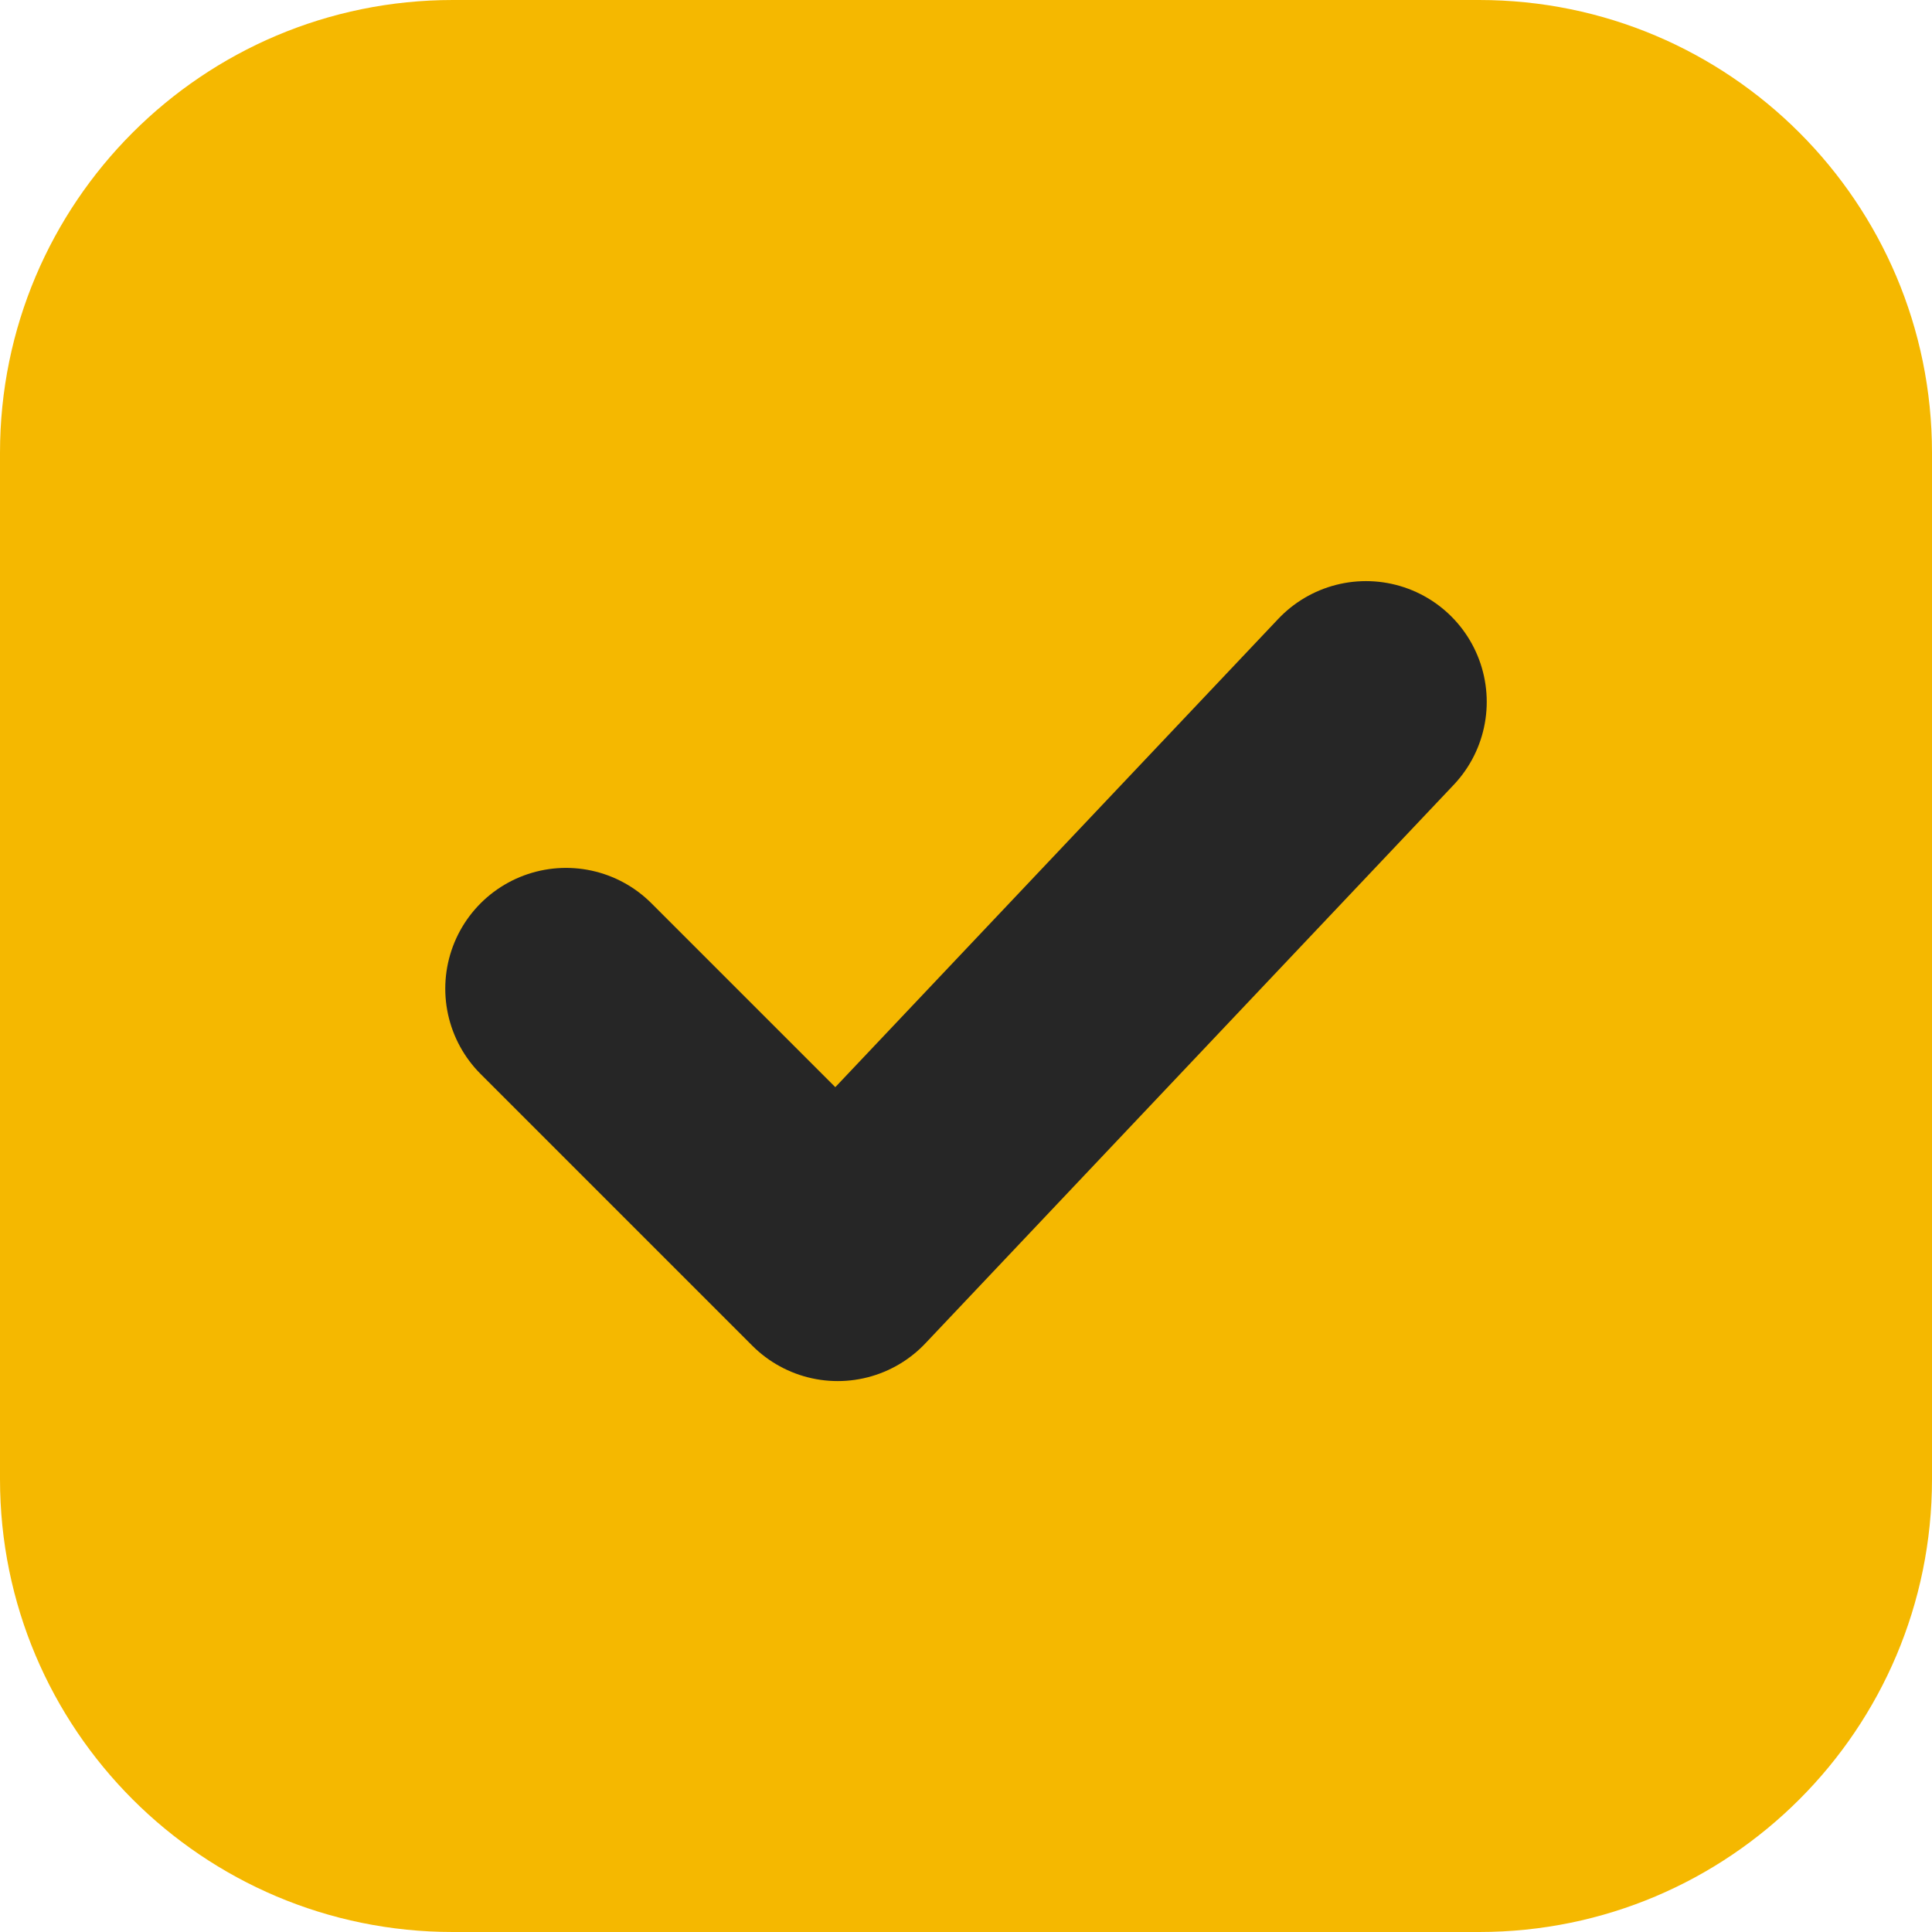
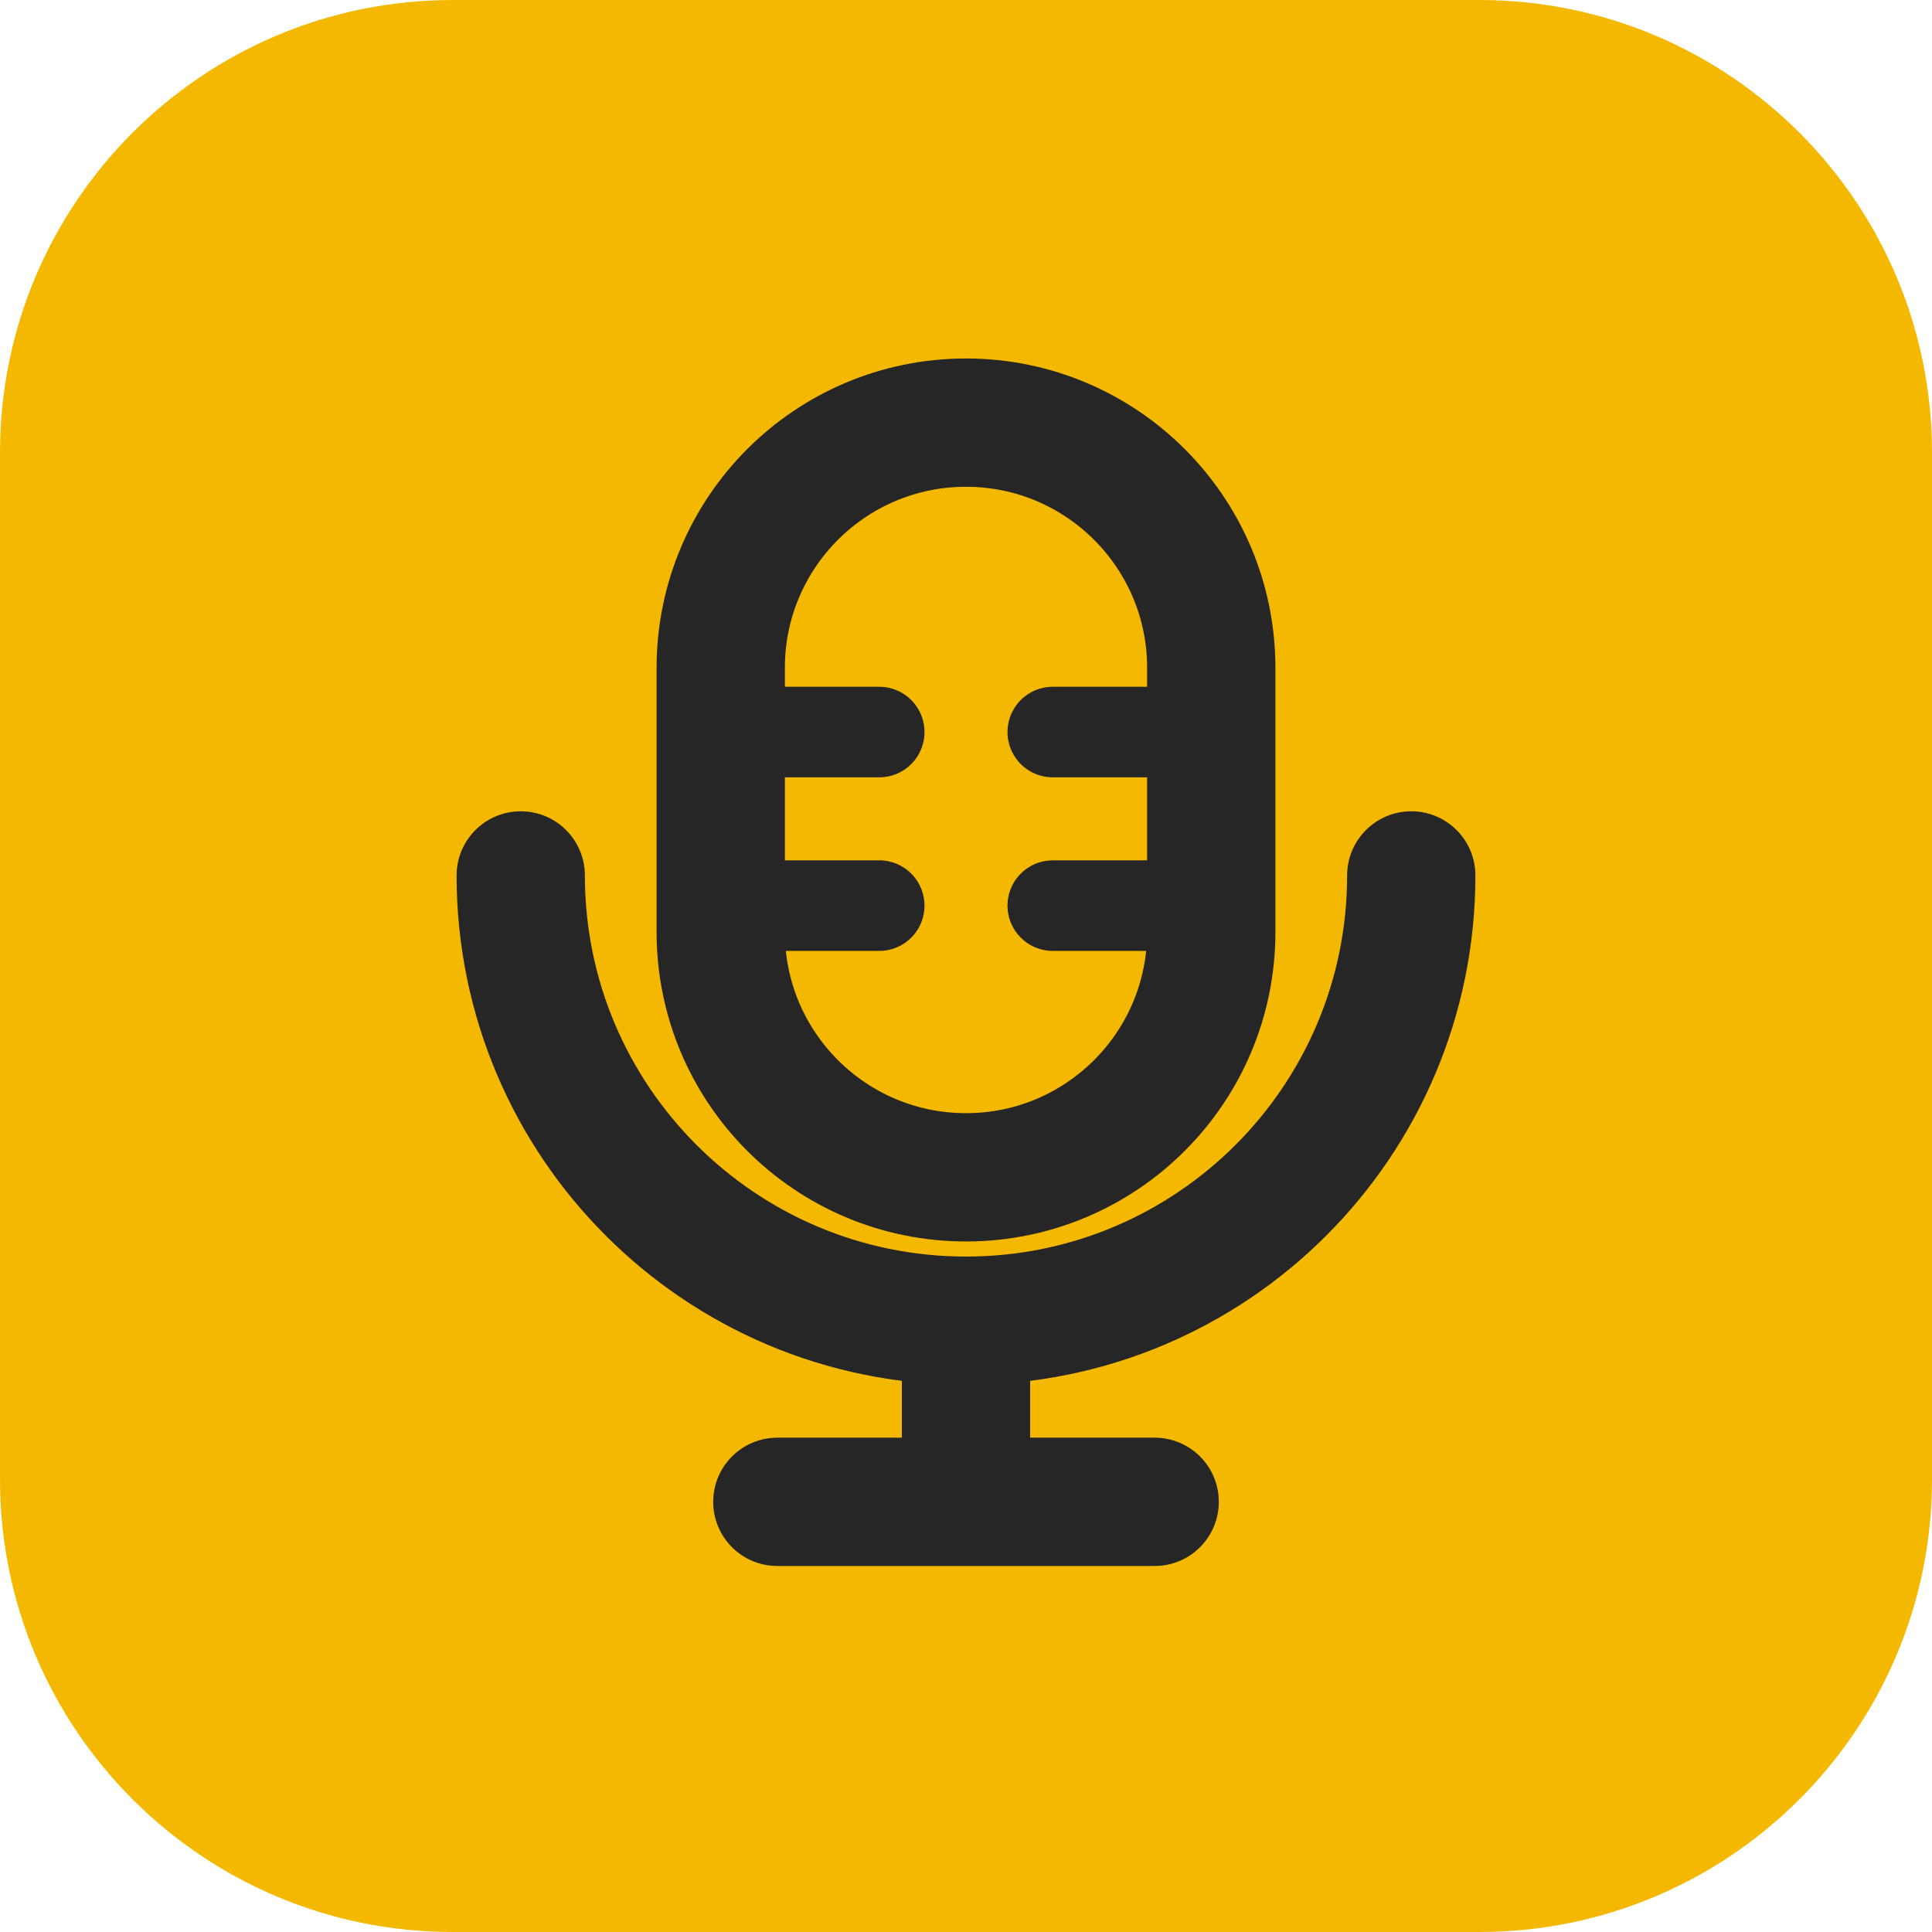
<svg xmlns="http://www.w3.org/2000/svg" viewBox="0 0 512 512">
  <rect width="512" height="512" rx="120" fill="#F5B800" />
-   <path d="M150 262 222 334 362 186" fill="none" stroke="#262626" stroke-width="64" stroke-linecap="round" stroke-linejoin="round" />
+   <g fill="none" stroke="#262626" stroke-width="34" stroke-linecap="round">
+     <rect x="191" y="112" width="130" height="200" rx="65" />
+     <path d="M191 194h42M191 240h42M279 194h42M279 240h42" stroke-width="24" />
+     <path d="M138 232a118 118 0 0 0 236 0" />
+     <path d="M256 350v48M206 398h100" />
+   </g>
</svg>
